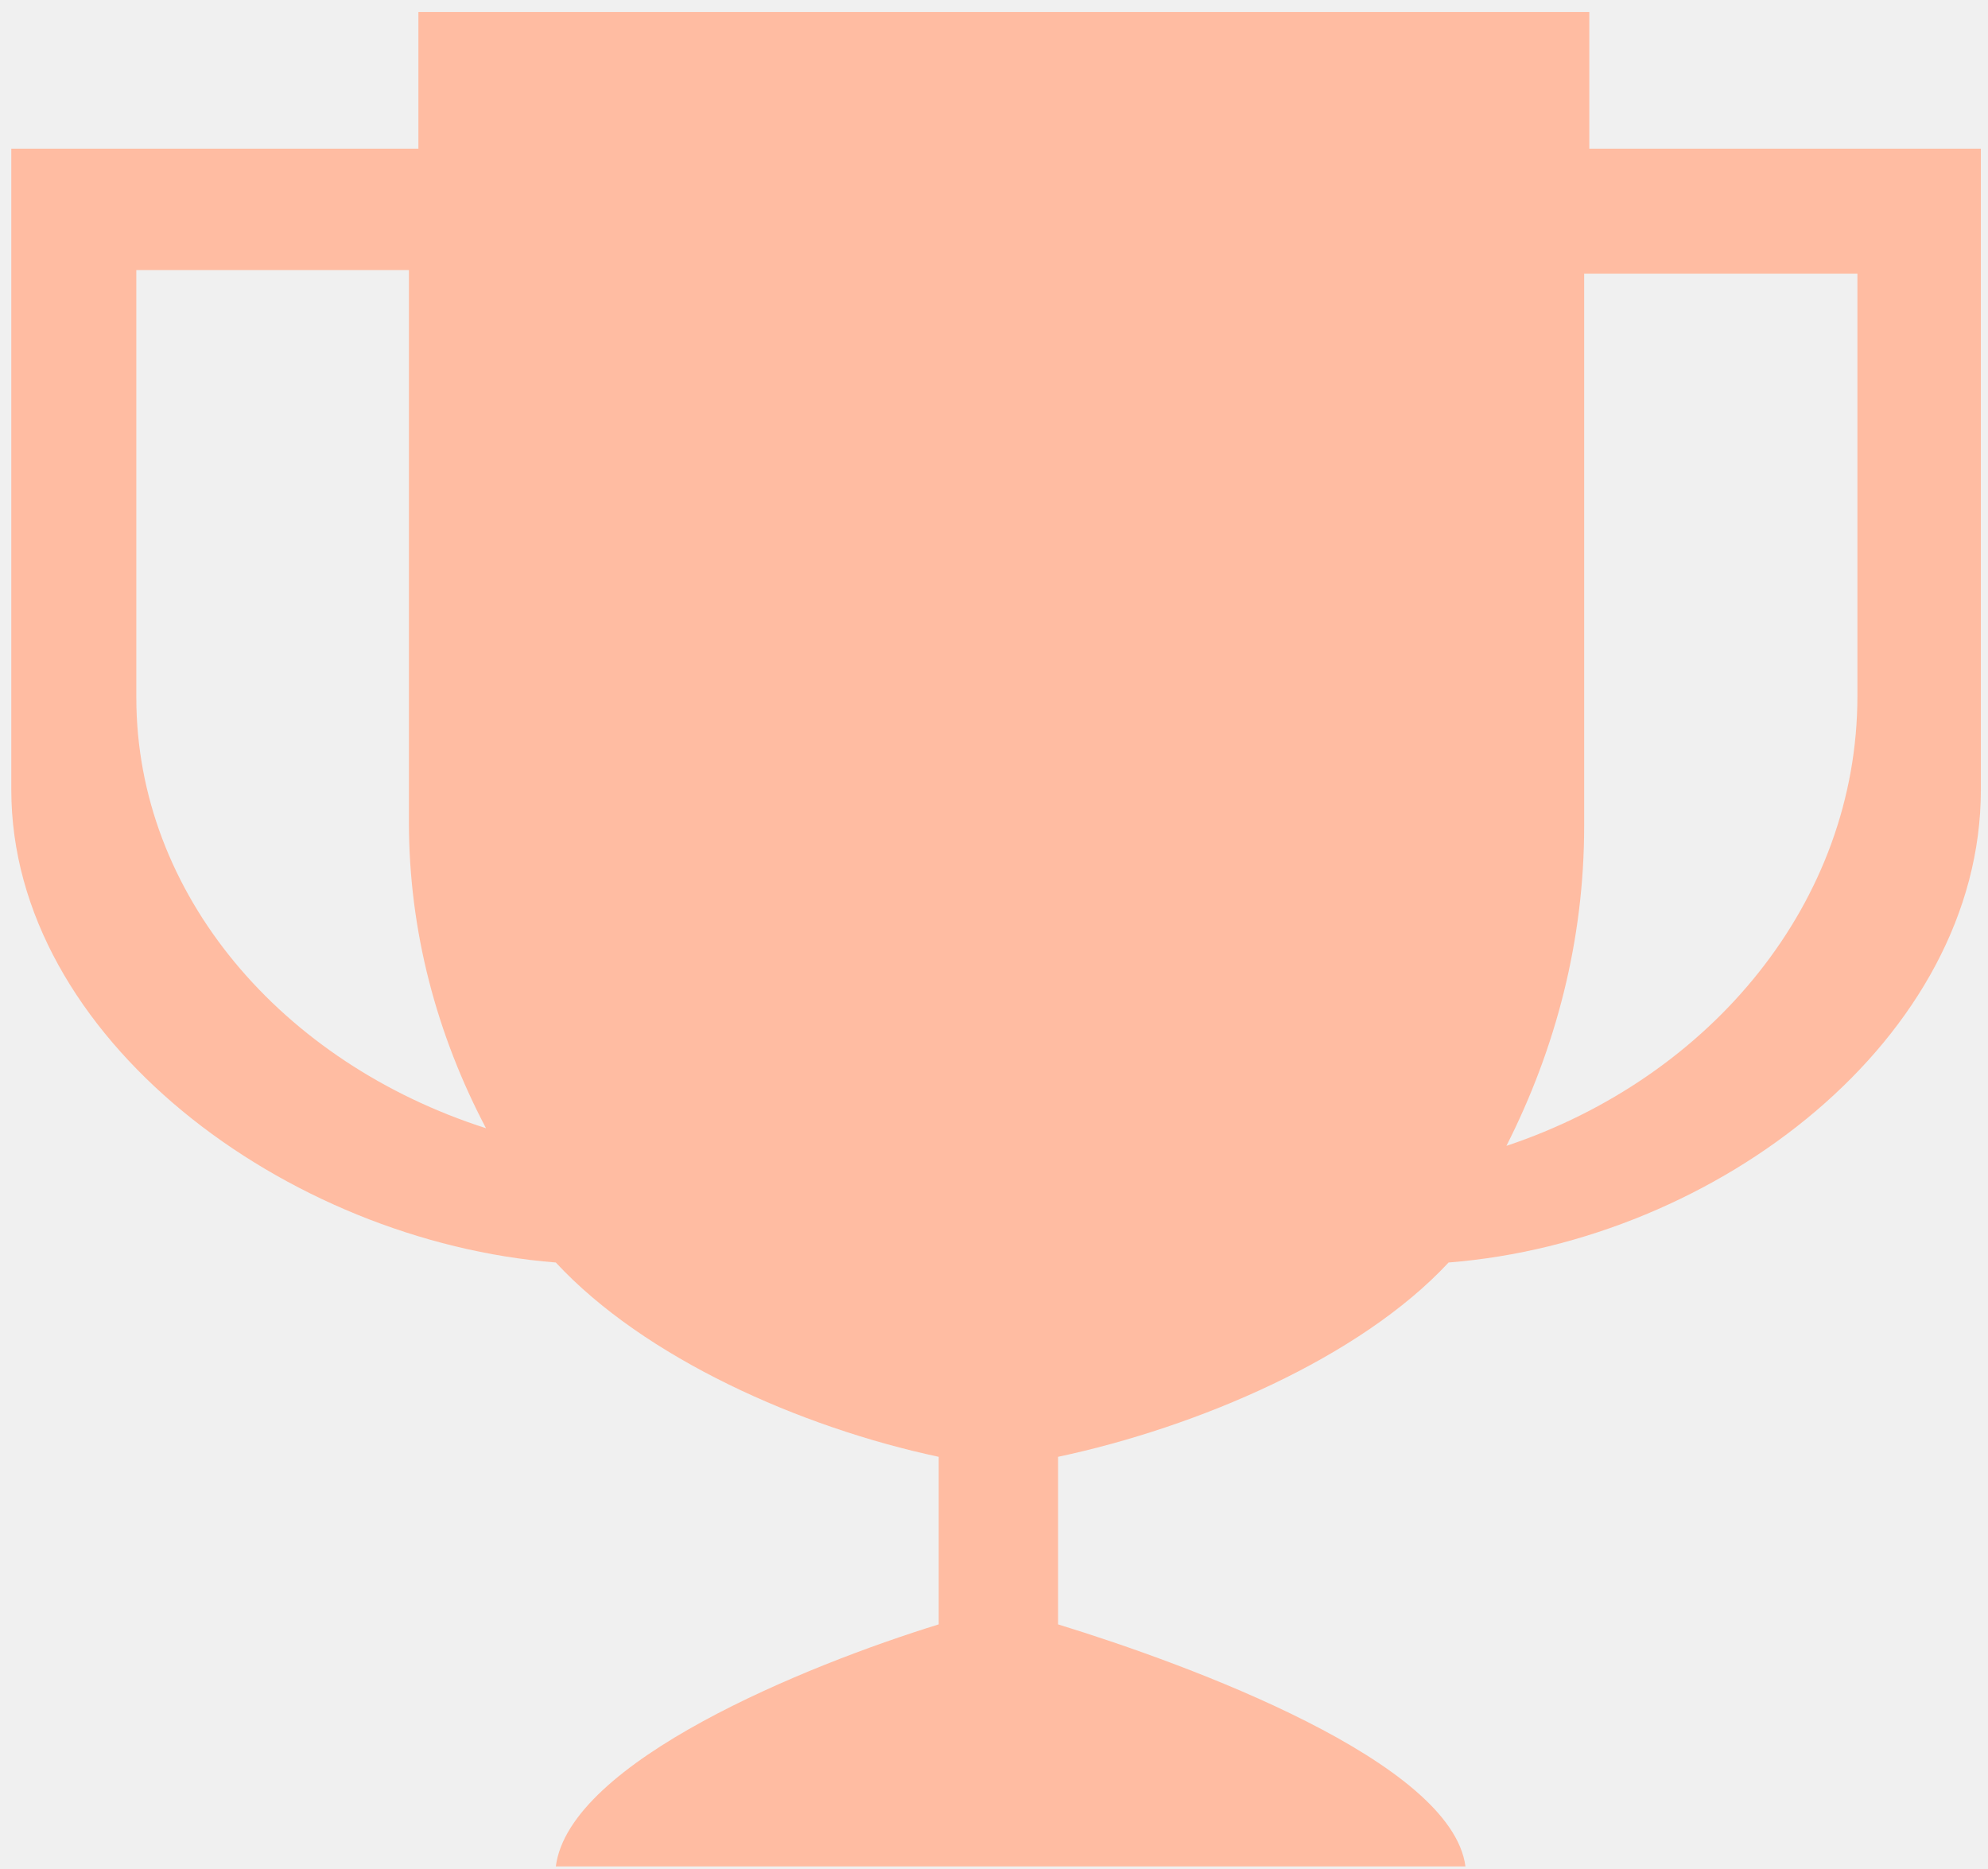
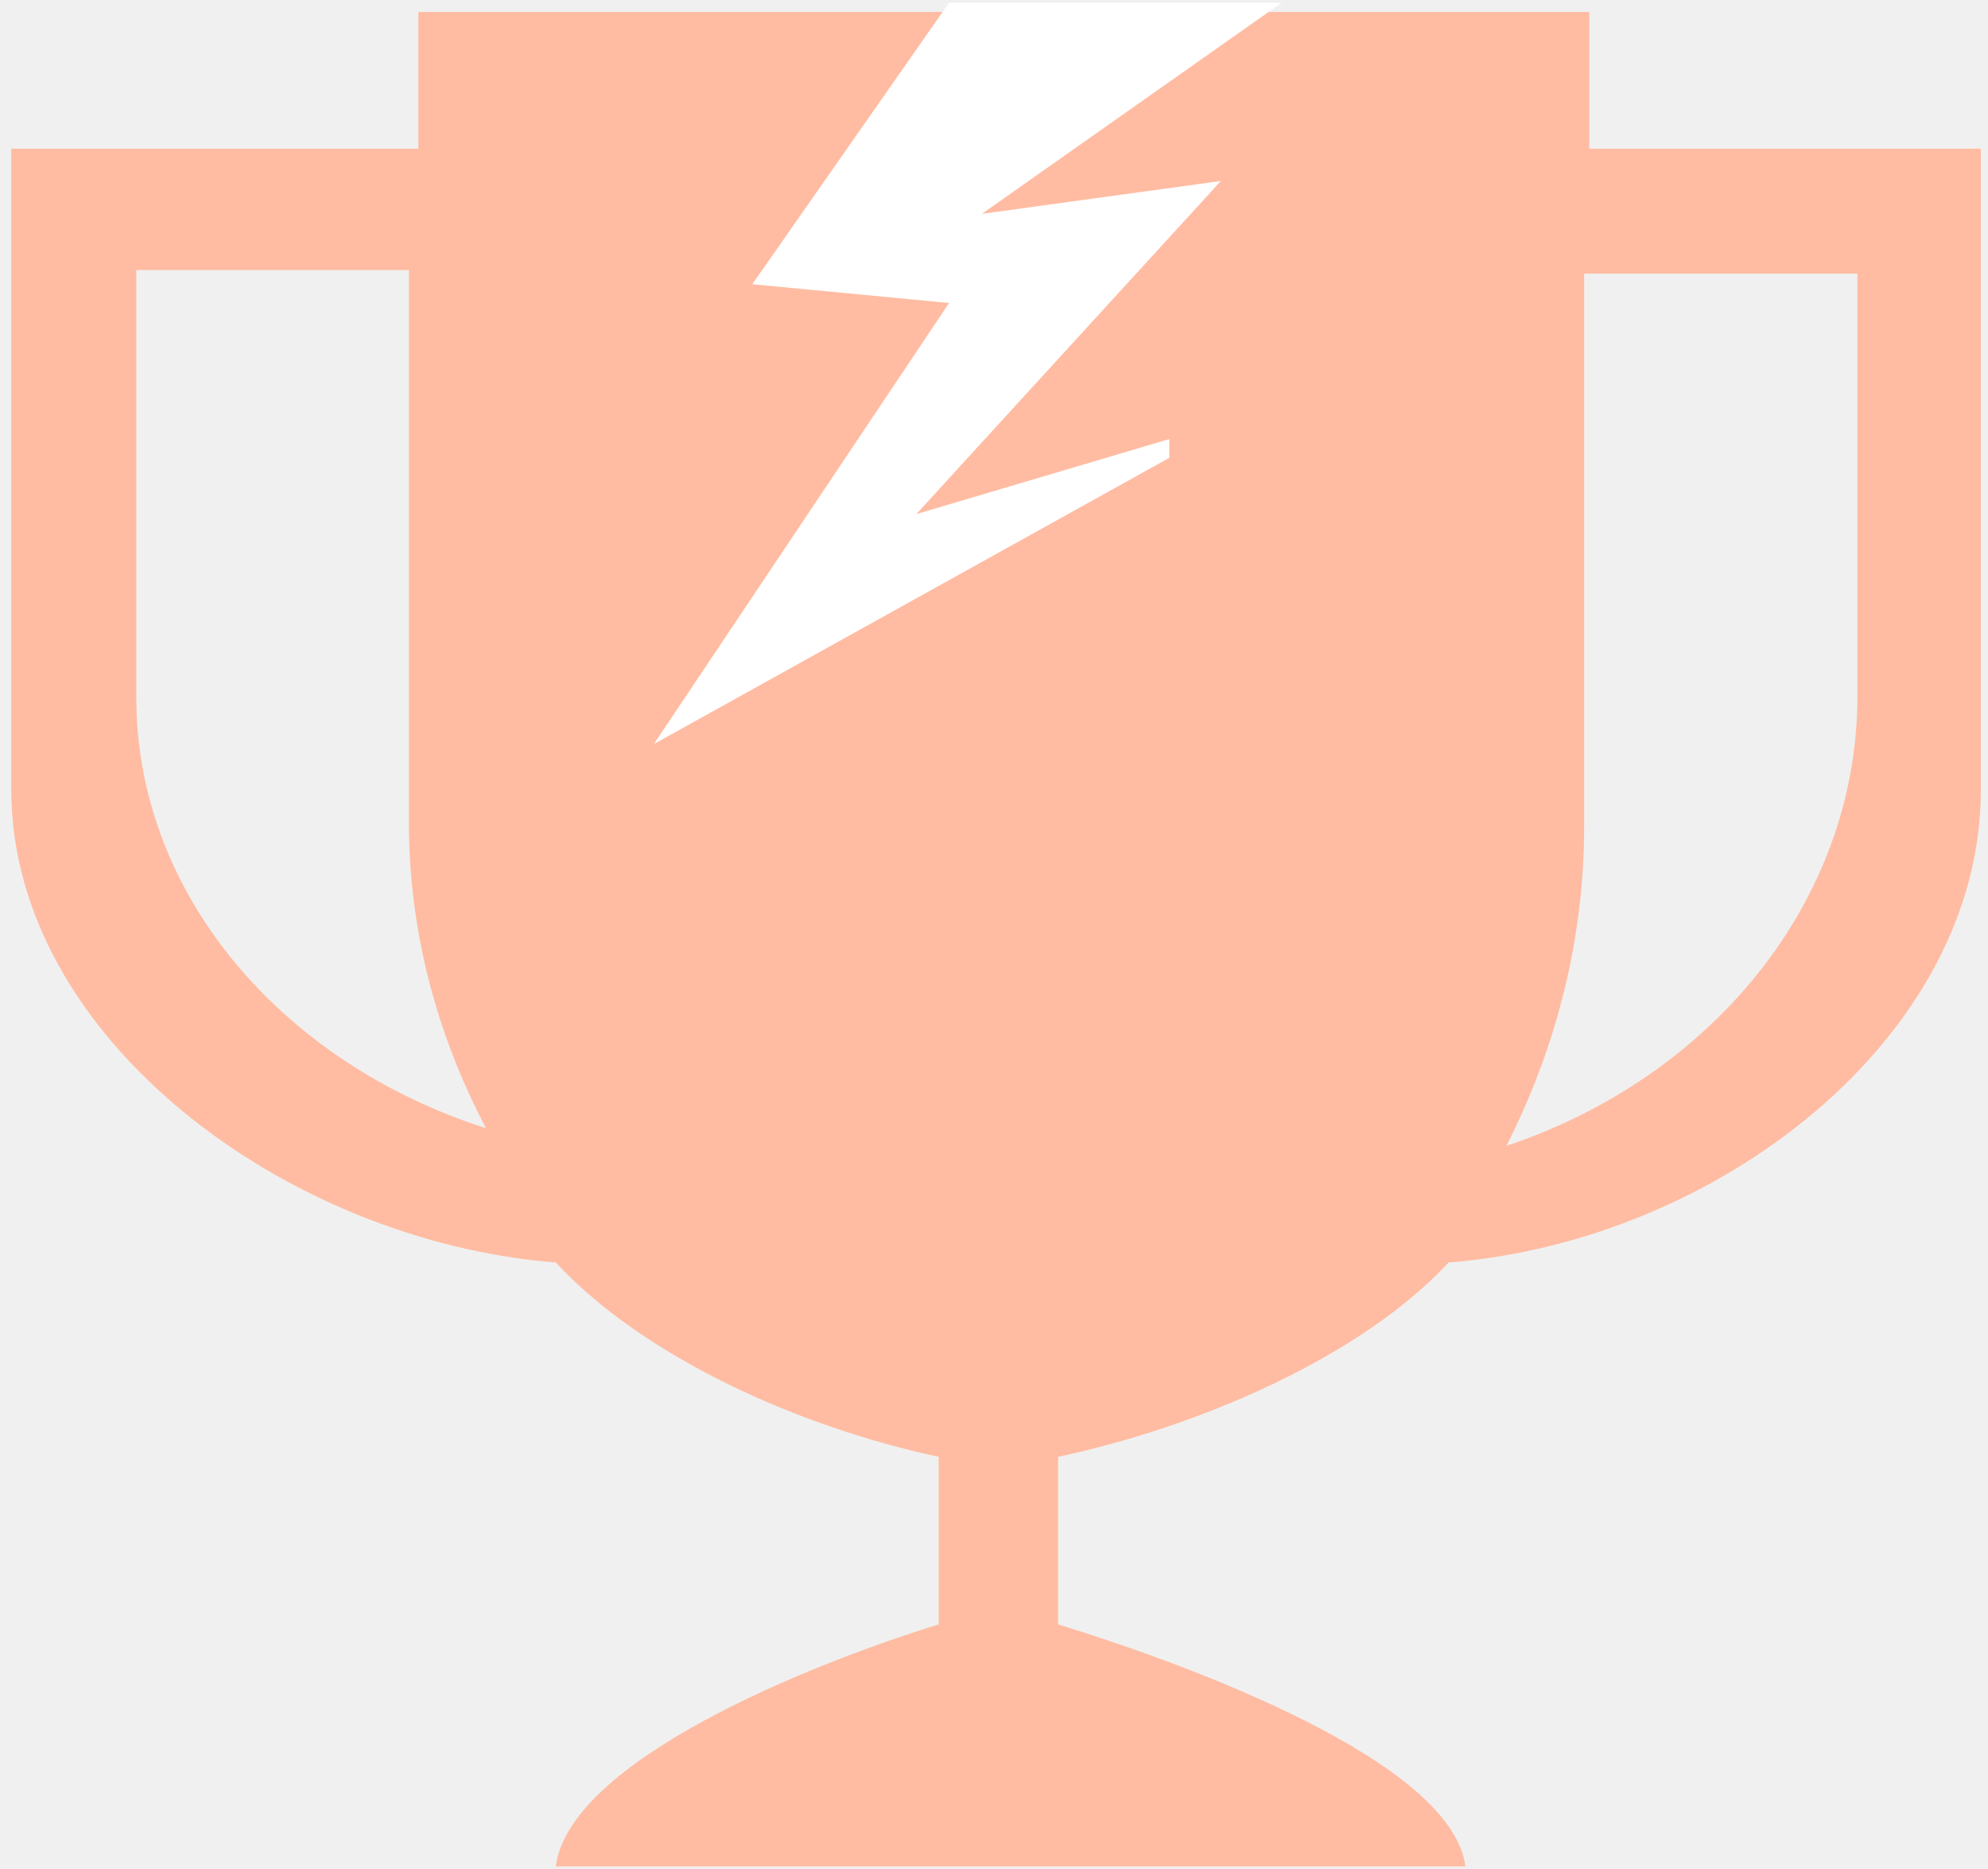
<svg xmlns="http://www.w3.org/2000/svg" width="150" height="141" viewBox="0 0 150 141" fill="none">
  <path fill-rule="evenodd" clip-rule="evenodd" d="M119.917 0.905H31.57V11.215H0.852V59.575C0.852 78.265 21.589 93.645 41.938 95.245C48.619 102.445 60.369 107.675 70.828 109.905V122.545C60.827 125.635 42.962 132.895 41.938 140.805H110.572C109.538 132.895 89.855 125.625 79.834 122.545V109.905C90.332 107.675 102.609 102.445 109.3 95.245C129.639 93.645 149.462 78.265 149.462 59.575V11.215H119.917V0.905ZM10.286 20.375H30.854V62.035C30.854 70.255 32.962 78.075 36.67 85.115C21.281 80.185 10.286 67.485 10.286 52.625V20.375ZM113.664 86.445C117.392 79.085 119.529 70.945 119.529 62.335V20.645H140.147V52.505C140.147 68.035 129.103 81.295 113.664 86.445Z" fill="#FFBCA2" />
+   <path d="M56.762 21.442L71.611 0.203L96.713 0.203L74.086 16.132L92.117 13.655L69.136 38.787L88.228 33.123V34.539L49.337 56.132L71.611 22.858L56.762 21.442Z" fill="white" />
</svg>
